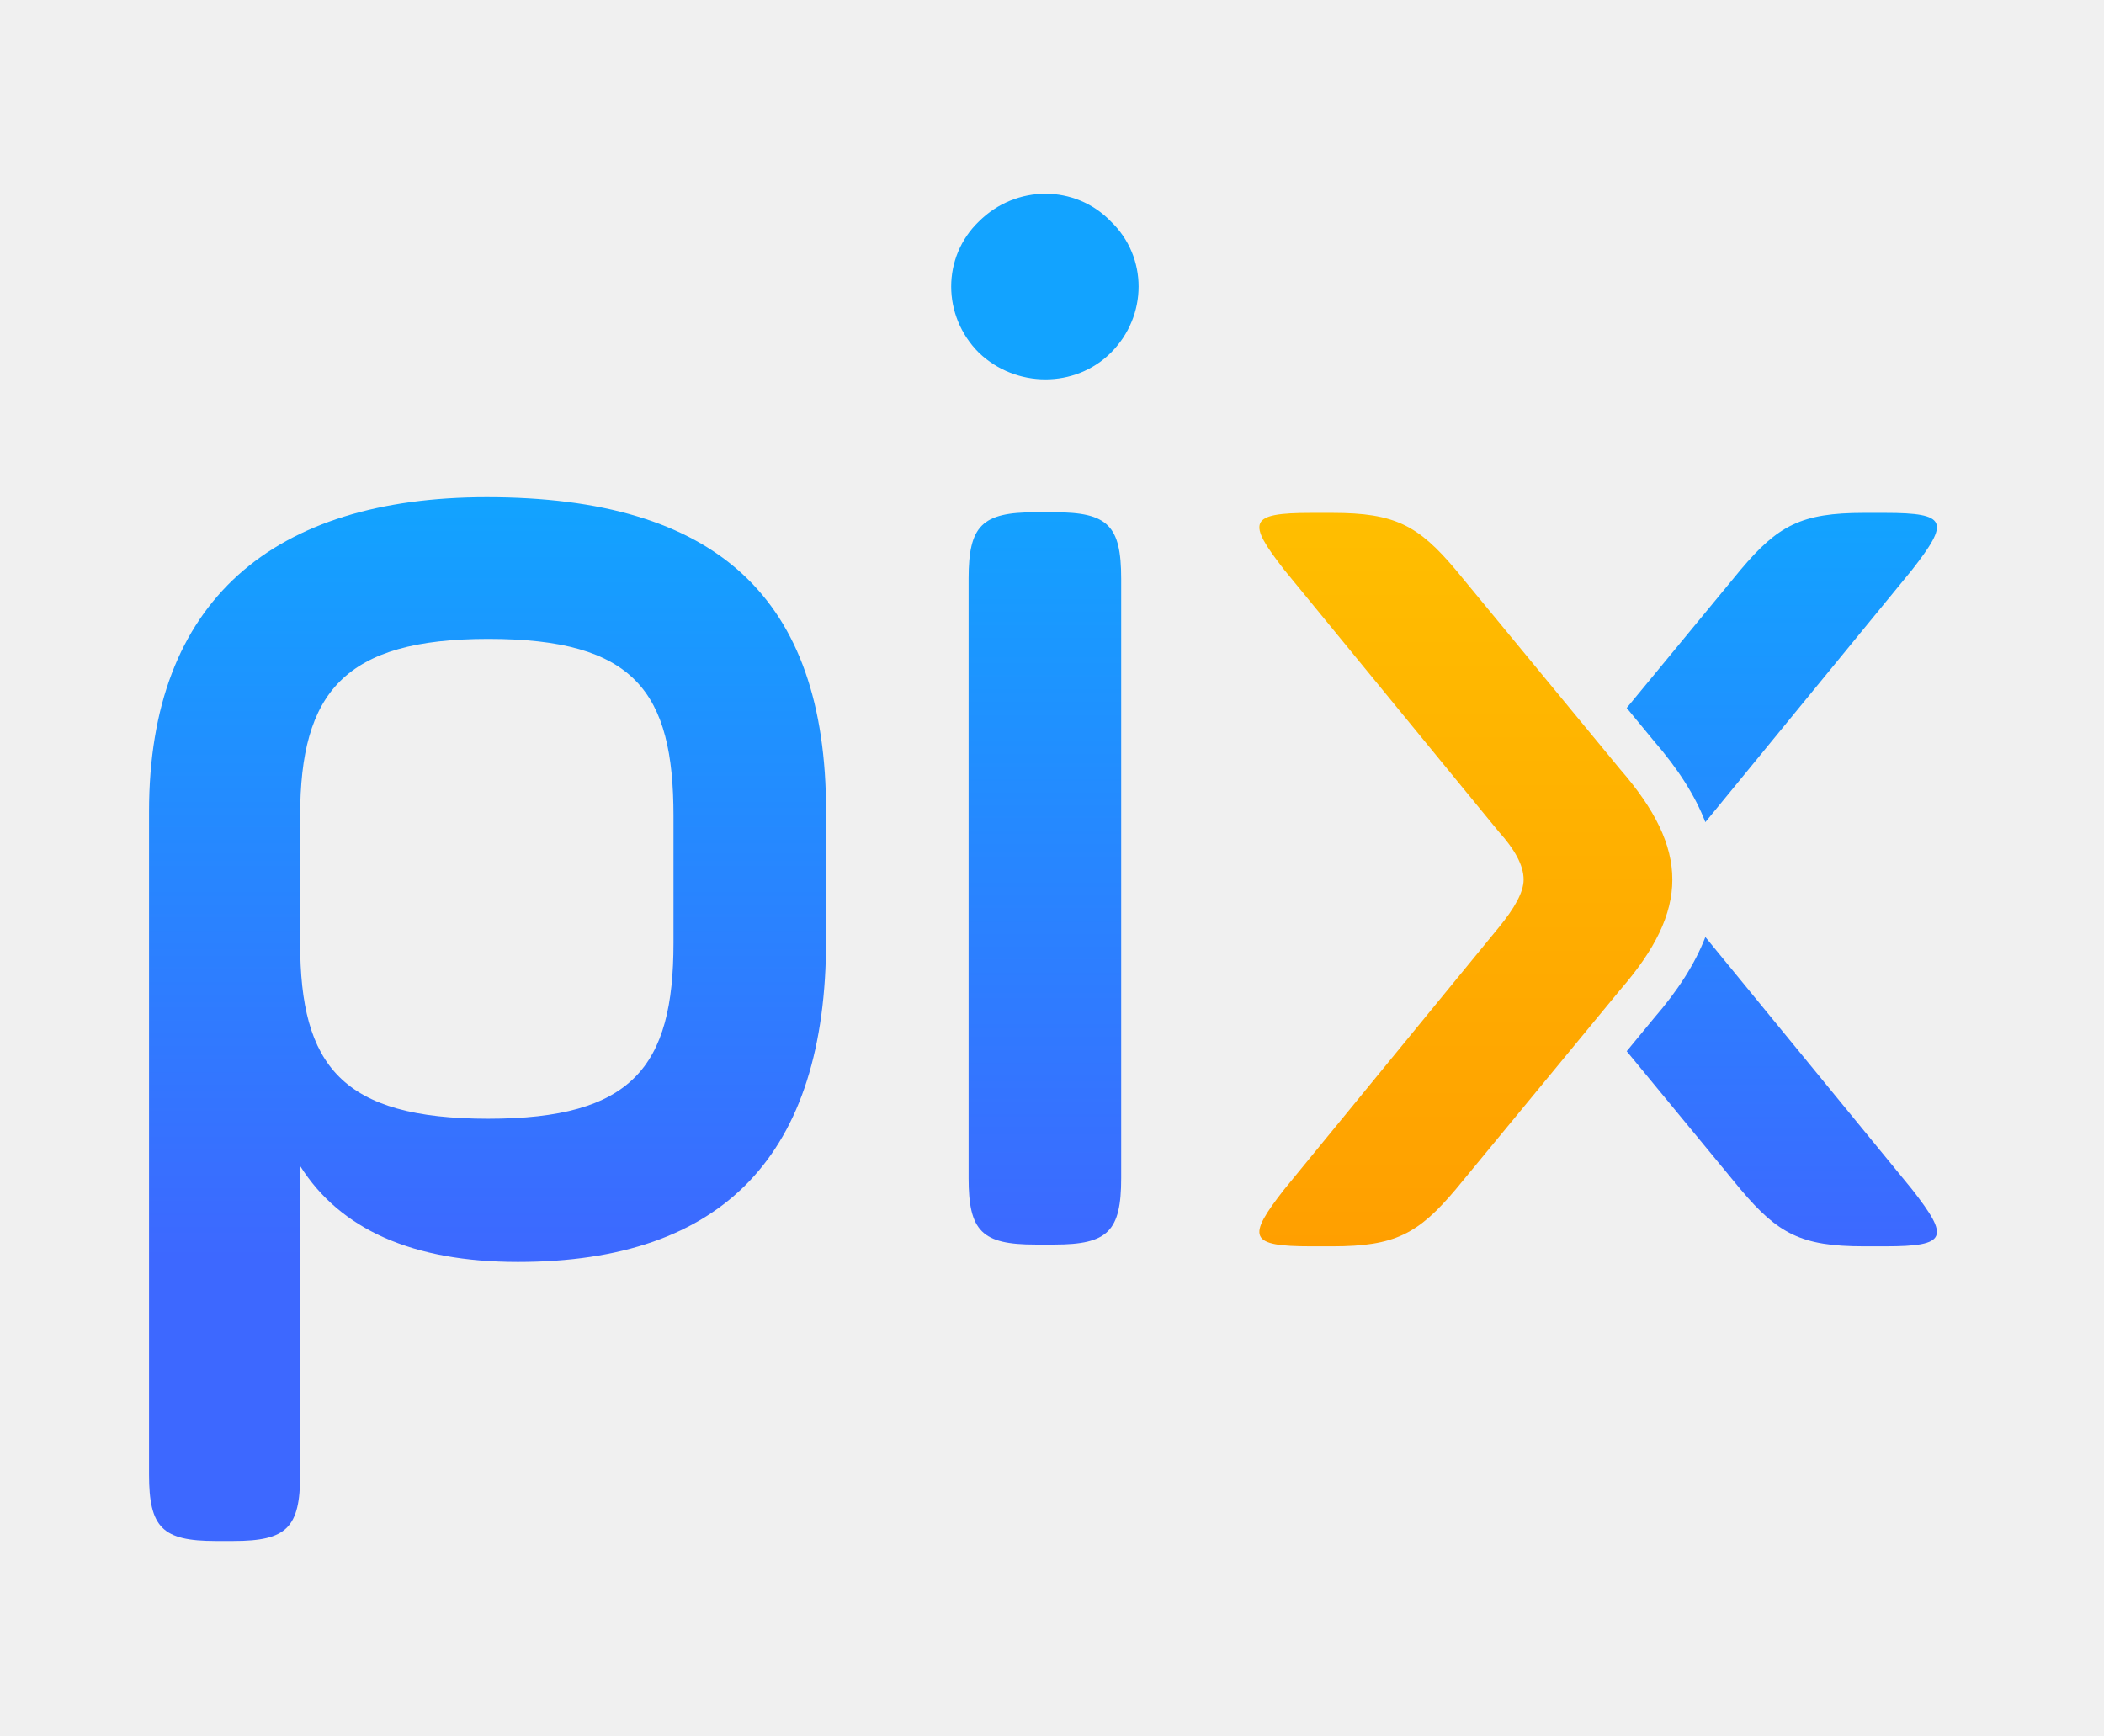
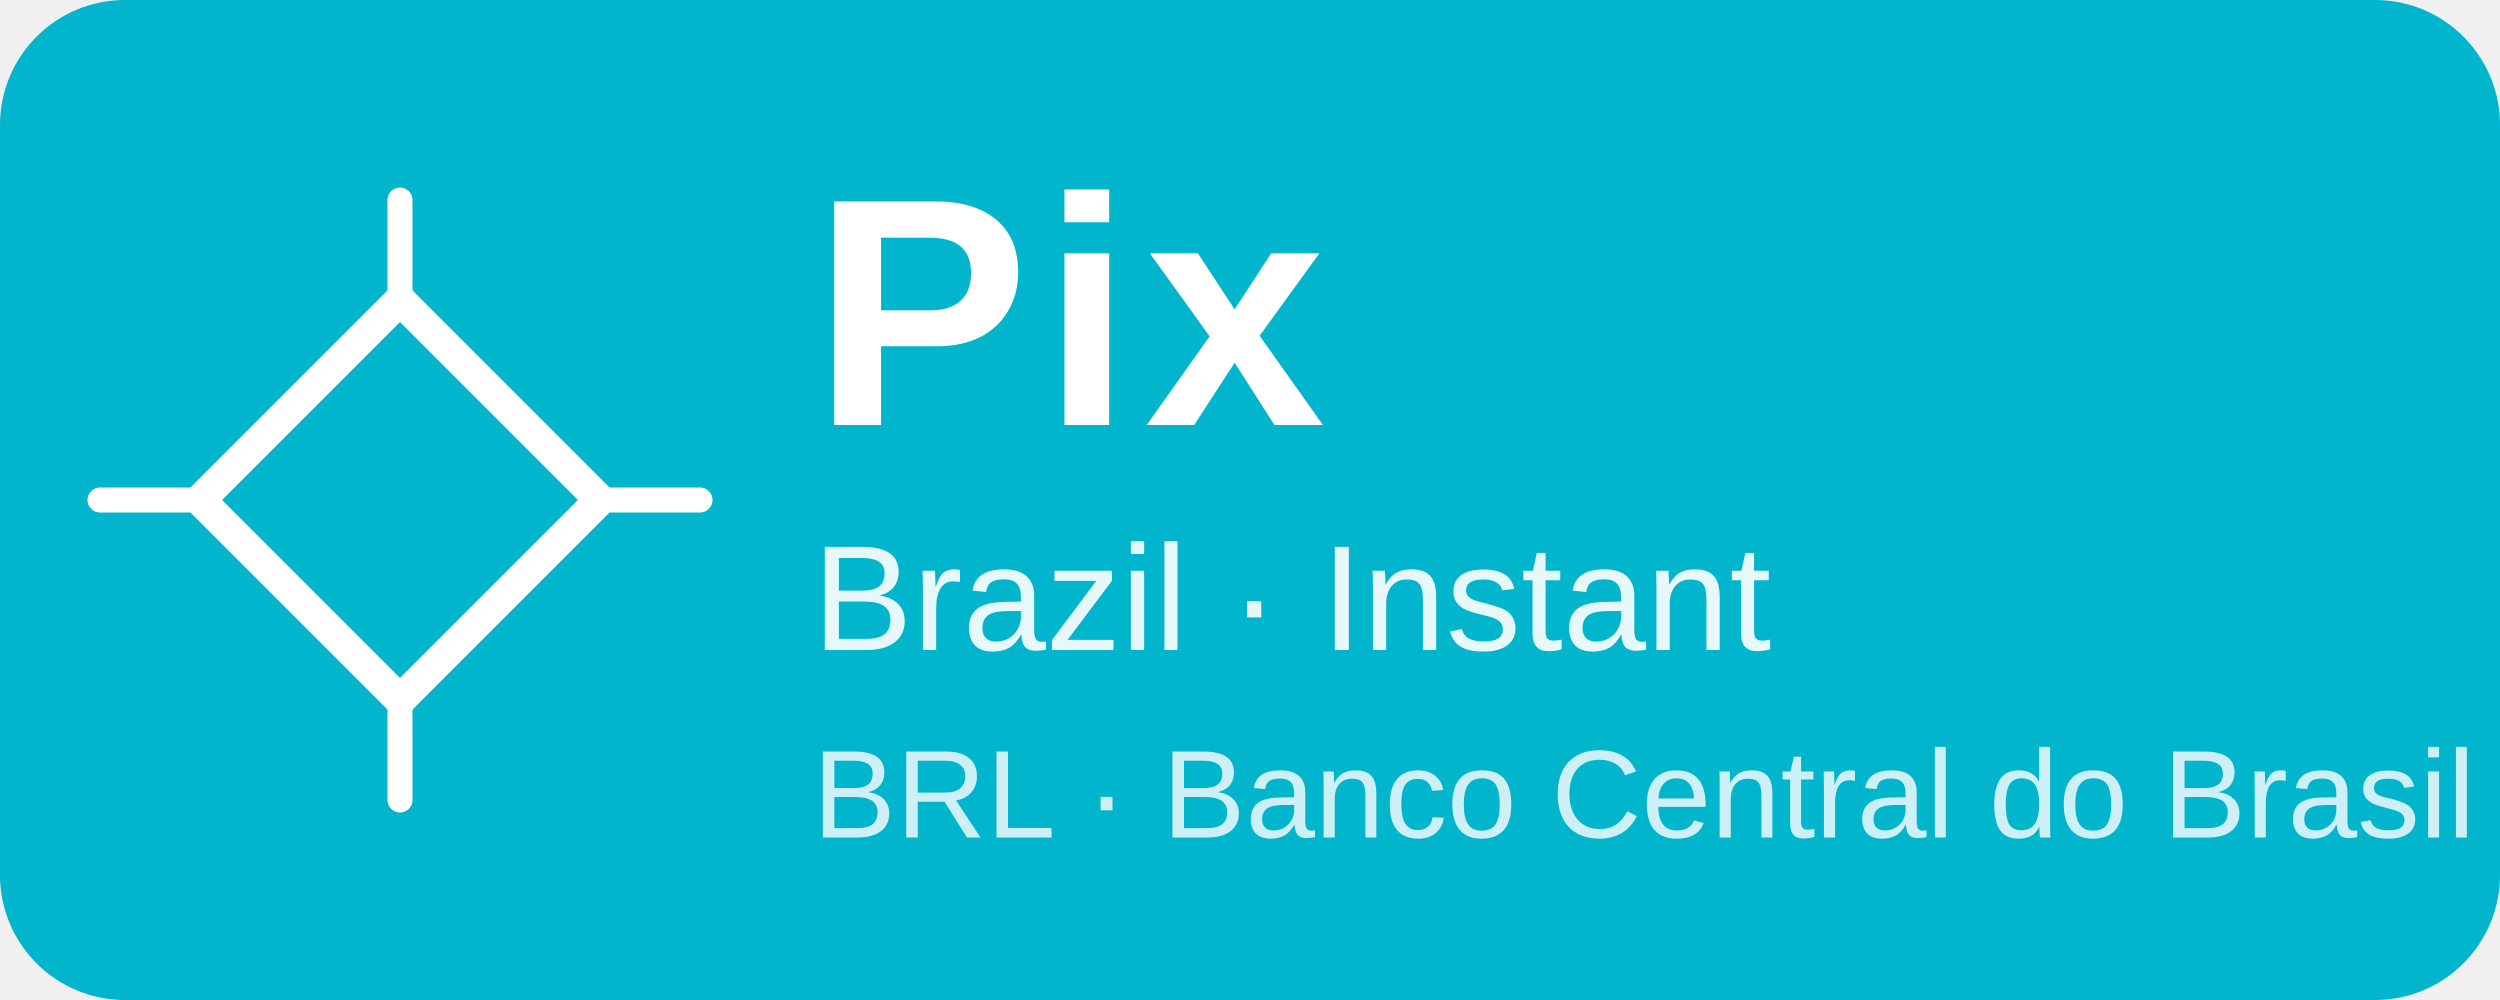
- <svg xmlns="http://www.w3.org/2000/svg" width="240px" height="198px" viewBox="0 0 240 198" version="1.1">
-   <defs>
-     <linearGradient x1="50%" y1="0%" x2="50%" y2="100%" id="linearGradient-1">
-       <stop stop-color="#12A3FF" offset="0%" />
-       <stop stop-color="#3D68FF" offset="100%" />
-     </linearGradient>
-     <linearGradient x1="68.643%" y1="0%" x2="68.643%" y2="100%" id="linearGradient-2">
-       <stop stop-color="#FFBE00" offset="0%" />
-       <stop stop-color="#FF9F00" offset="100%" />
-     </linearGradient>
-     <linearGradient x1="50%" y1="0%" x2="50%" y2="73.049%" id="linearGradient-3">
-       <stop stop-color="#12A3FF" offset="0%" />
-       <stop stop-color="#3D68FF" offset="100%" />
-     </linearGradient>
-     <linearGradient x1="50%" y1="28.362%" x2="50%" y2="100%" id="linearGradient-4">
-       <stop stop-color="#12A3FF" offset="0%" />
-       <stop stop-color="#3D68FF" offset="100%" />
-     </linearGradient>
-   </defs>
-   <g id="6.-logos/logos--pix/couleur" stroke="none" stroke-width="1" fill="none" fill-rule="evenodd">
-     <g id="Group" transform="translate(143, 58.5)">
-       <path d="M42.555,61.426 L45.652,57.668 C48.408,54.49 50.367,51.422 51.528,48.399 L75.105,77.185 C79.384,82.668 79.18,83.684 72.048,83.684 L69.603,83.684 C62.471,83.684 59.822,82.262 55.543,77.185 L42.555,61.426 Z M42.555,22.267 L55.543,6.509 C59.822,1.431 62.471,0.01 69.603,0.01 L72.048,0.01 C79.18,0.01 79.384,1.025 75.105,6.509 L51.528,35.294 C50.367,32.272 48.408,29.203 45.652,26.025 L42.555,22.267 Z" id="Combined-Shape" fill="url(#linearGradient-1)" />
-       <path d="M41.866,83.684 C48.997,83.684 49.201,82.668 44.922,77.185 L20.47,47.33 C18.636,45.096 17.617,43.268 17.617,41.846 C17.617,40.222 18.636,38.394 20.47,36.363 L44.922,6.509 C49.201,1.025 48.997,0.01 41.866,0.01 L39.42,0.01 C32.288,0.01 29.639,1.431 25.36,6.509 L6.613,29.255 C-1.334,38.394 -1.334,45.299 6.613,54.438 L25.36,77.185 C29.639,82.262 32.288,83.684 39.42,83.684 L41.866,83.684 Z" id="Page-1" fill="url(#linearGradient-2)" transform="translate(24.20706, 41.8466) scale(-1, 1) translate(-24.20706, -41.8466) " />
-     </g>
-     <path d="M17,168.22 C17,174.283 18.521,175.799 24.605,175.799 L26.633,175.799 C32.716,175.799 34.237,174.283 34.237,168.22 L34.237,133.018 C38.8,140.26 47.081,143.966 59.08,143.966 C82.57,143.966 94.23,131.67 94.23,107.248 L94.23,92.594 C94.23,68.171 81.725,56.718 55.531,56.718 C31.195,56.718 17,68.508 17,92.594 L17,168.22 Z M76.824,107.584 C76.824,121.732 72.092,127.628 55.7,127.628 C38.969,127.628 34.237,121.564 34.237,107.584 L34.237,93.099 C34.237,78.951 39.307,72.887 55.7,72.887 C72.43,72.887 76.824,78.951 76.824,93.099 L76.824,107.584 Z" id="Fill-1" fill="url(#linearGradient-3)" />
-     <path d="M110.486,134.402 C110.486,140.465 112.007,141.981 118.091,141.981 L120.287,141.981 C126.371,141.981 127.892,140.465 127.892,134.402 L127.892,66.018 C127.892,59.955 126.371,58.439 120.287,58.439 L118.091,58.439 C112.007,58.439 110.486,59.955 110.486,66.018 L110.486,134.402 Z M111.669,40.249 C115.894,44.291 122.653,44.291 126.709,40.249 C130.934,36.038 130.934,29.301 126.709,25.258 C122.653,21.047 115.894,21.047 111.669,25.258 C107.444,29.301 107.444,36.038 111.669,40.249 L111.669,40.249 Z" id="Fill-2" fill="url(#linearGradient-4)" />
+ <svg xmlns="http://www.w3.org/2000/svg" viewBox="0 0 200 80" fill="none">
+   <rect width="200" height="80" rx="10" fill="#00B5CC" />
+   <g transform="translate(32,40)">
+     <path d="M0,-16 L16,0 L0,16 L-16,0 Z" fill="none" stroke="#FFFFFF" stroke-width="2.5" stroke-linejoin="round" />
+     <path d="M0,-16 L0,-24" stroke="#FFFFFF" stroke-width="2" stroke-linecap="round" />
+     <path d="M16,0 L24,0" stroke="#FFFFFF" stroke-width="2" stroke-linecap="round" />
+     <path d="M0,16 L0,24" stroke="#FFFFFF" stroke-width="2" stroke-linecap="round" />
+     <path d="M-16,0 L-24,0" stroke="#FFFFFF" stroke-width="2" stroke-linecap="round" />
  </g>
+   <text x="65" y="34" font-family="-apple-system, BlinkMacSystemFont, 'Helvetica Neue', Arial, sans-serif" font-weight="800" font-size="26" fill="#FFFFFF" letter-spacing="1">Pix</text>
+   <text x="65" y="52" font-family="-apple-system, BlinkMacSystemFont, 'Helvetica Neue', Arial, sans-serif" font-weight="500" font-size="12" fill="rgba(255,255,255,0.9)">Brazil · Instant</text>
+   <text x="65" y="67" font-family="-apple-system, BlinkMacSystemFont, 'Helvetica Neue', Arial, sans-serif" font-weight="400" font-size="10" fill="rgba(255,255,255,0.8)">BRL · Banco Central do Brasil</text>
</svg>
